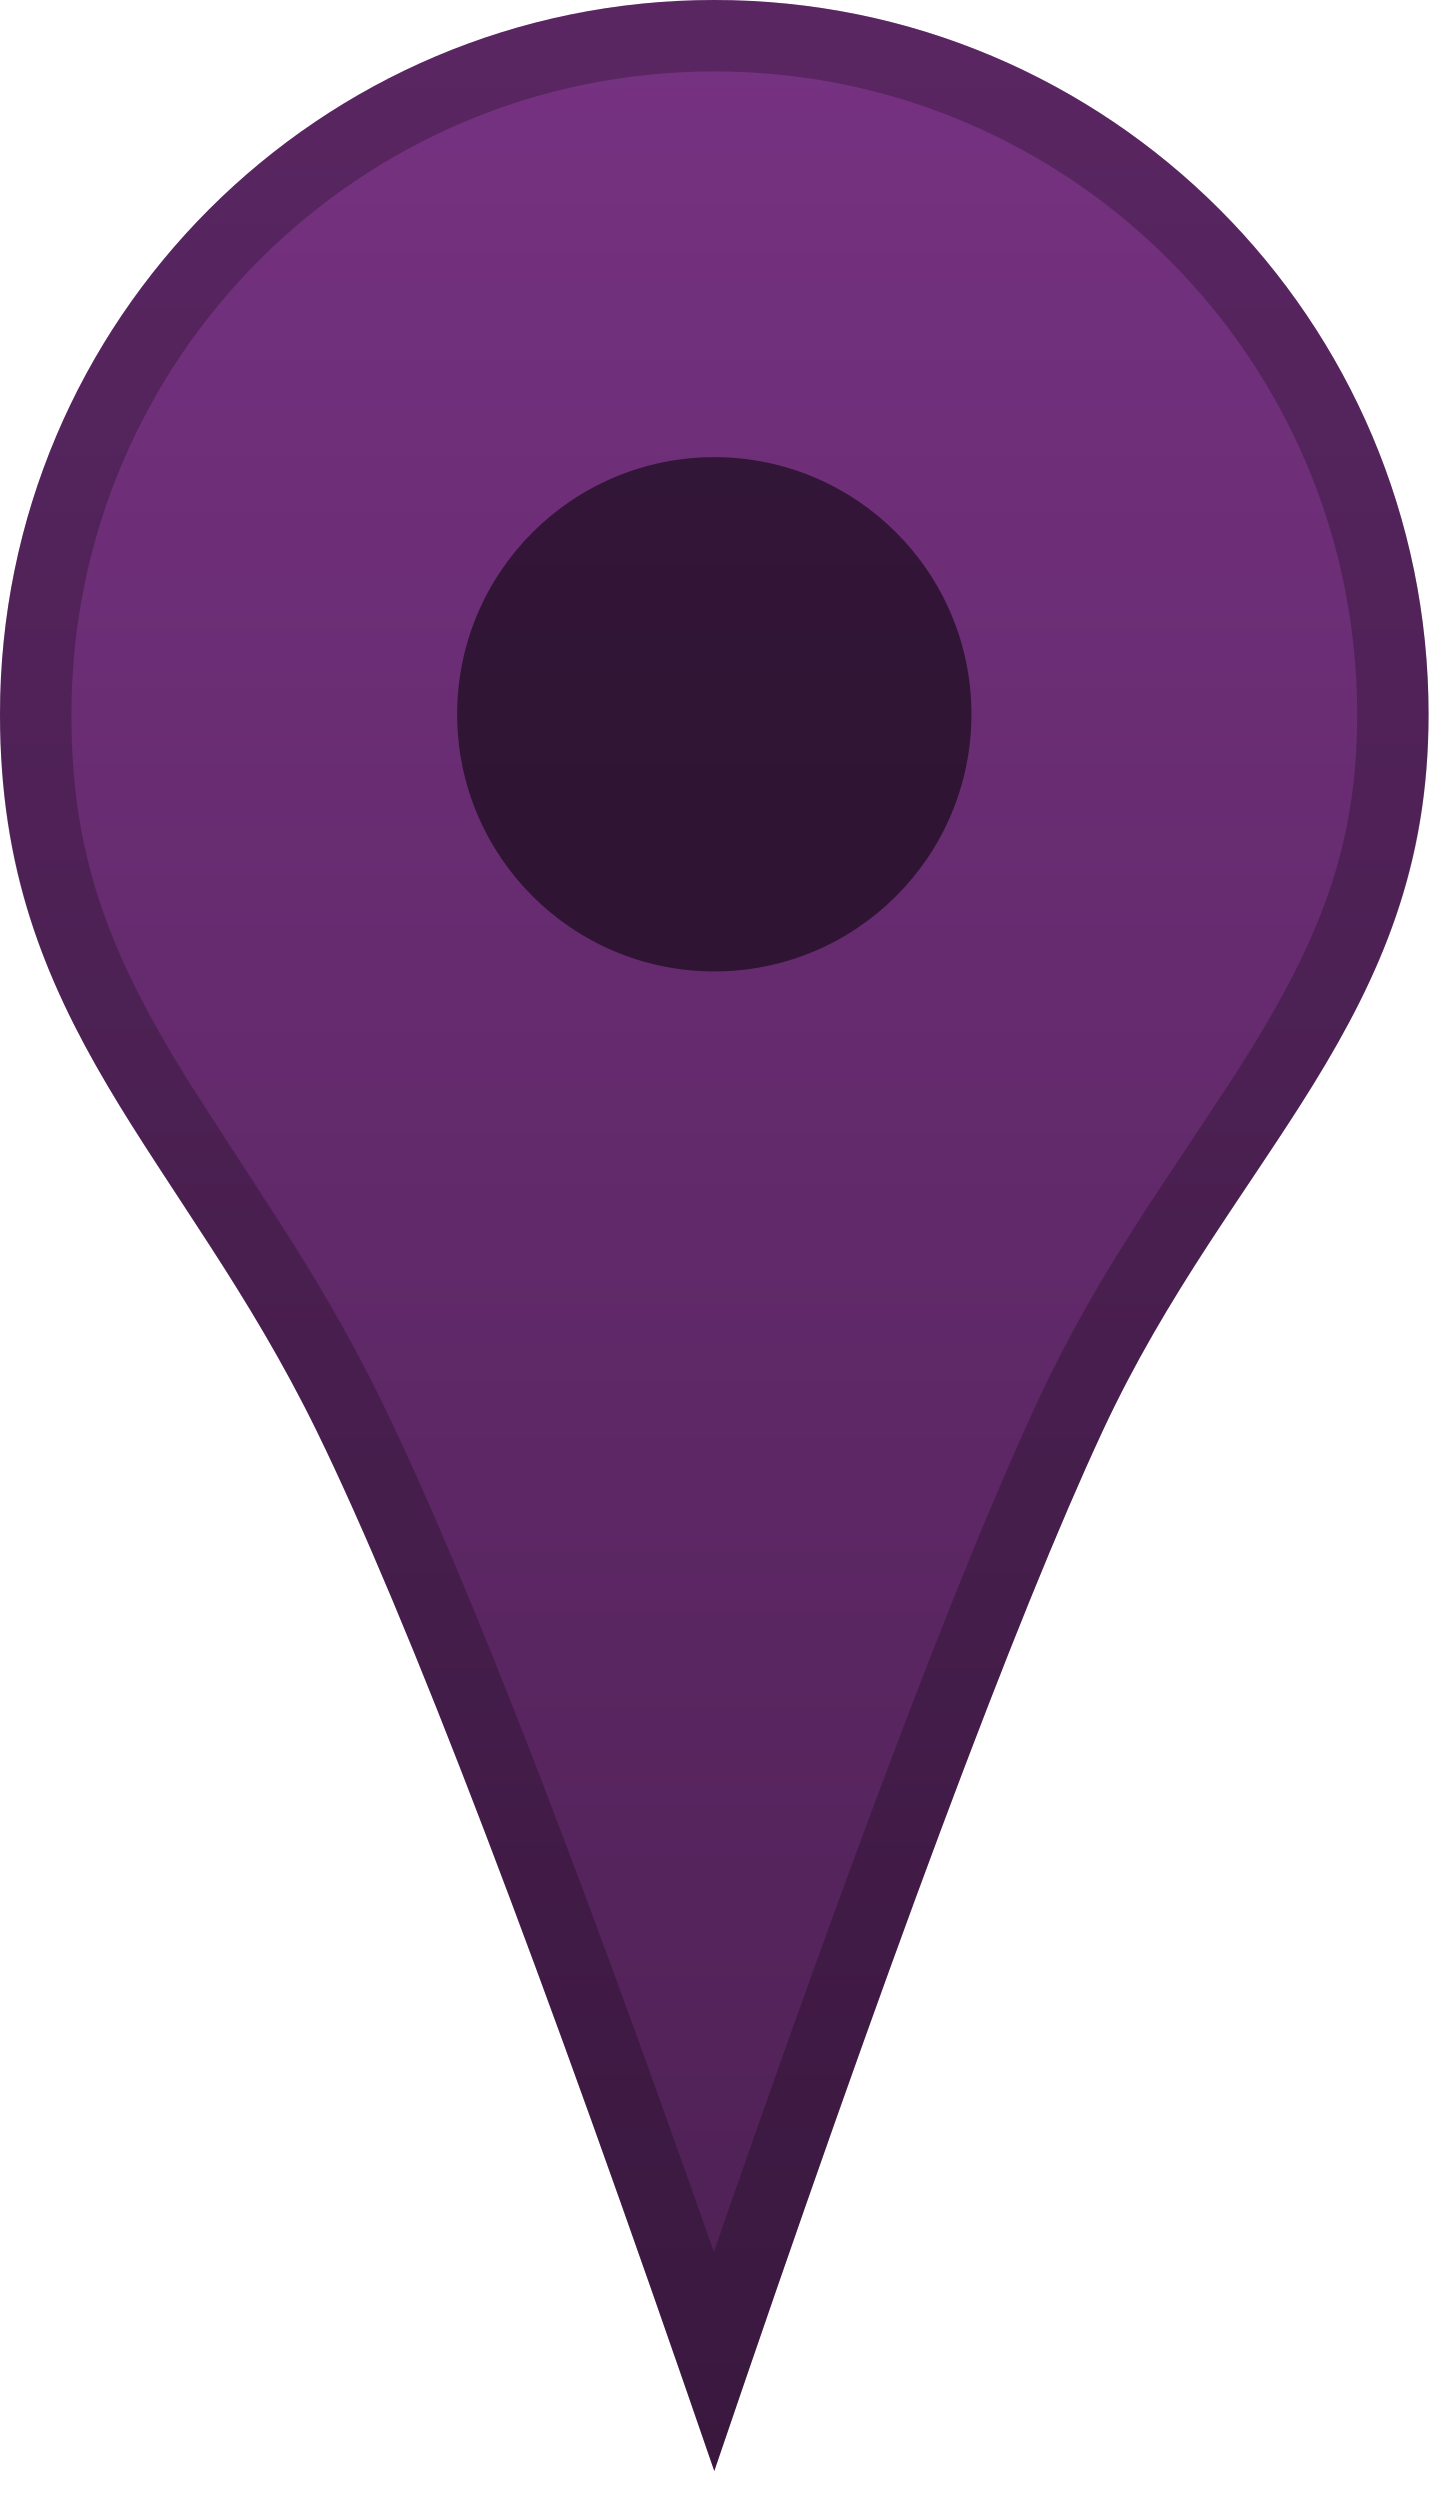
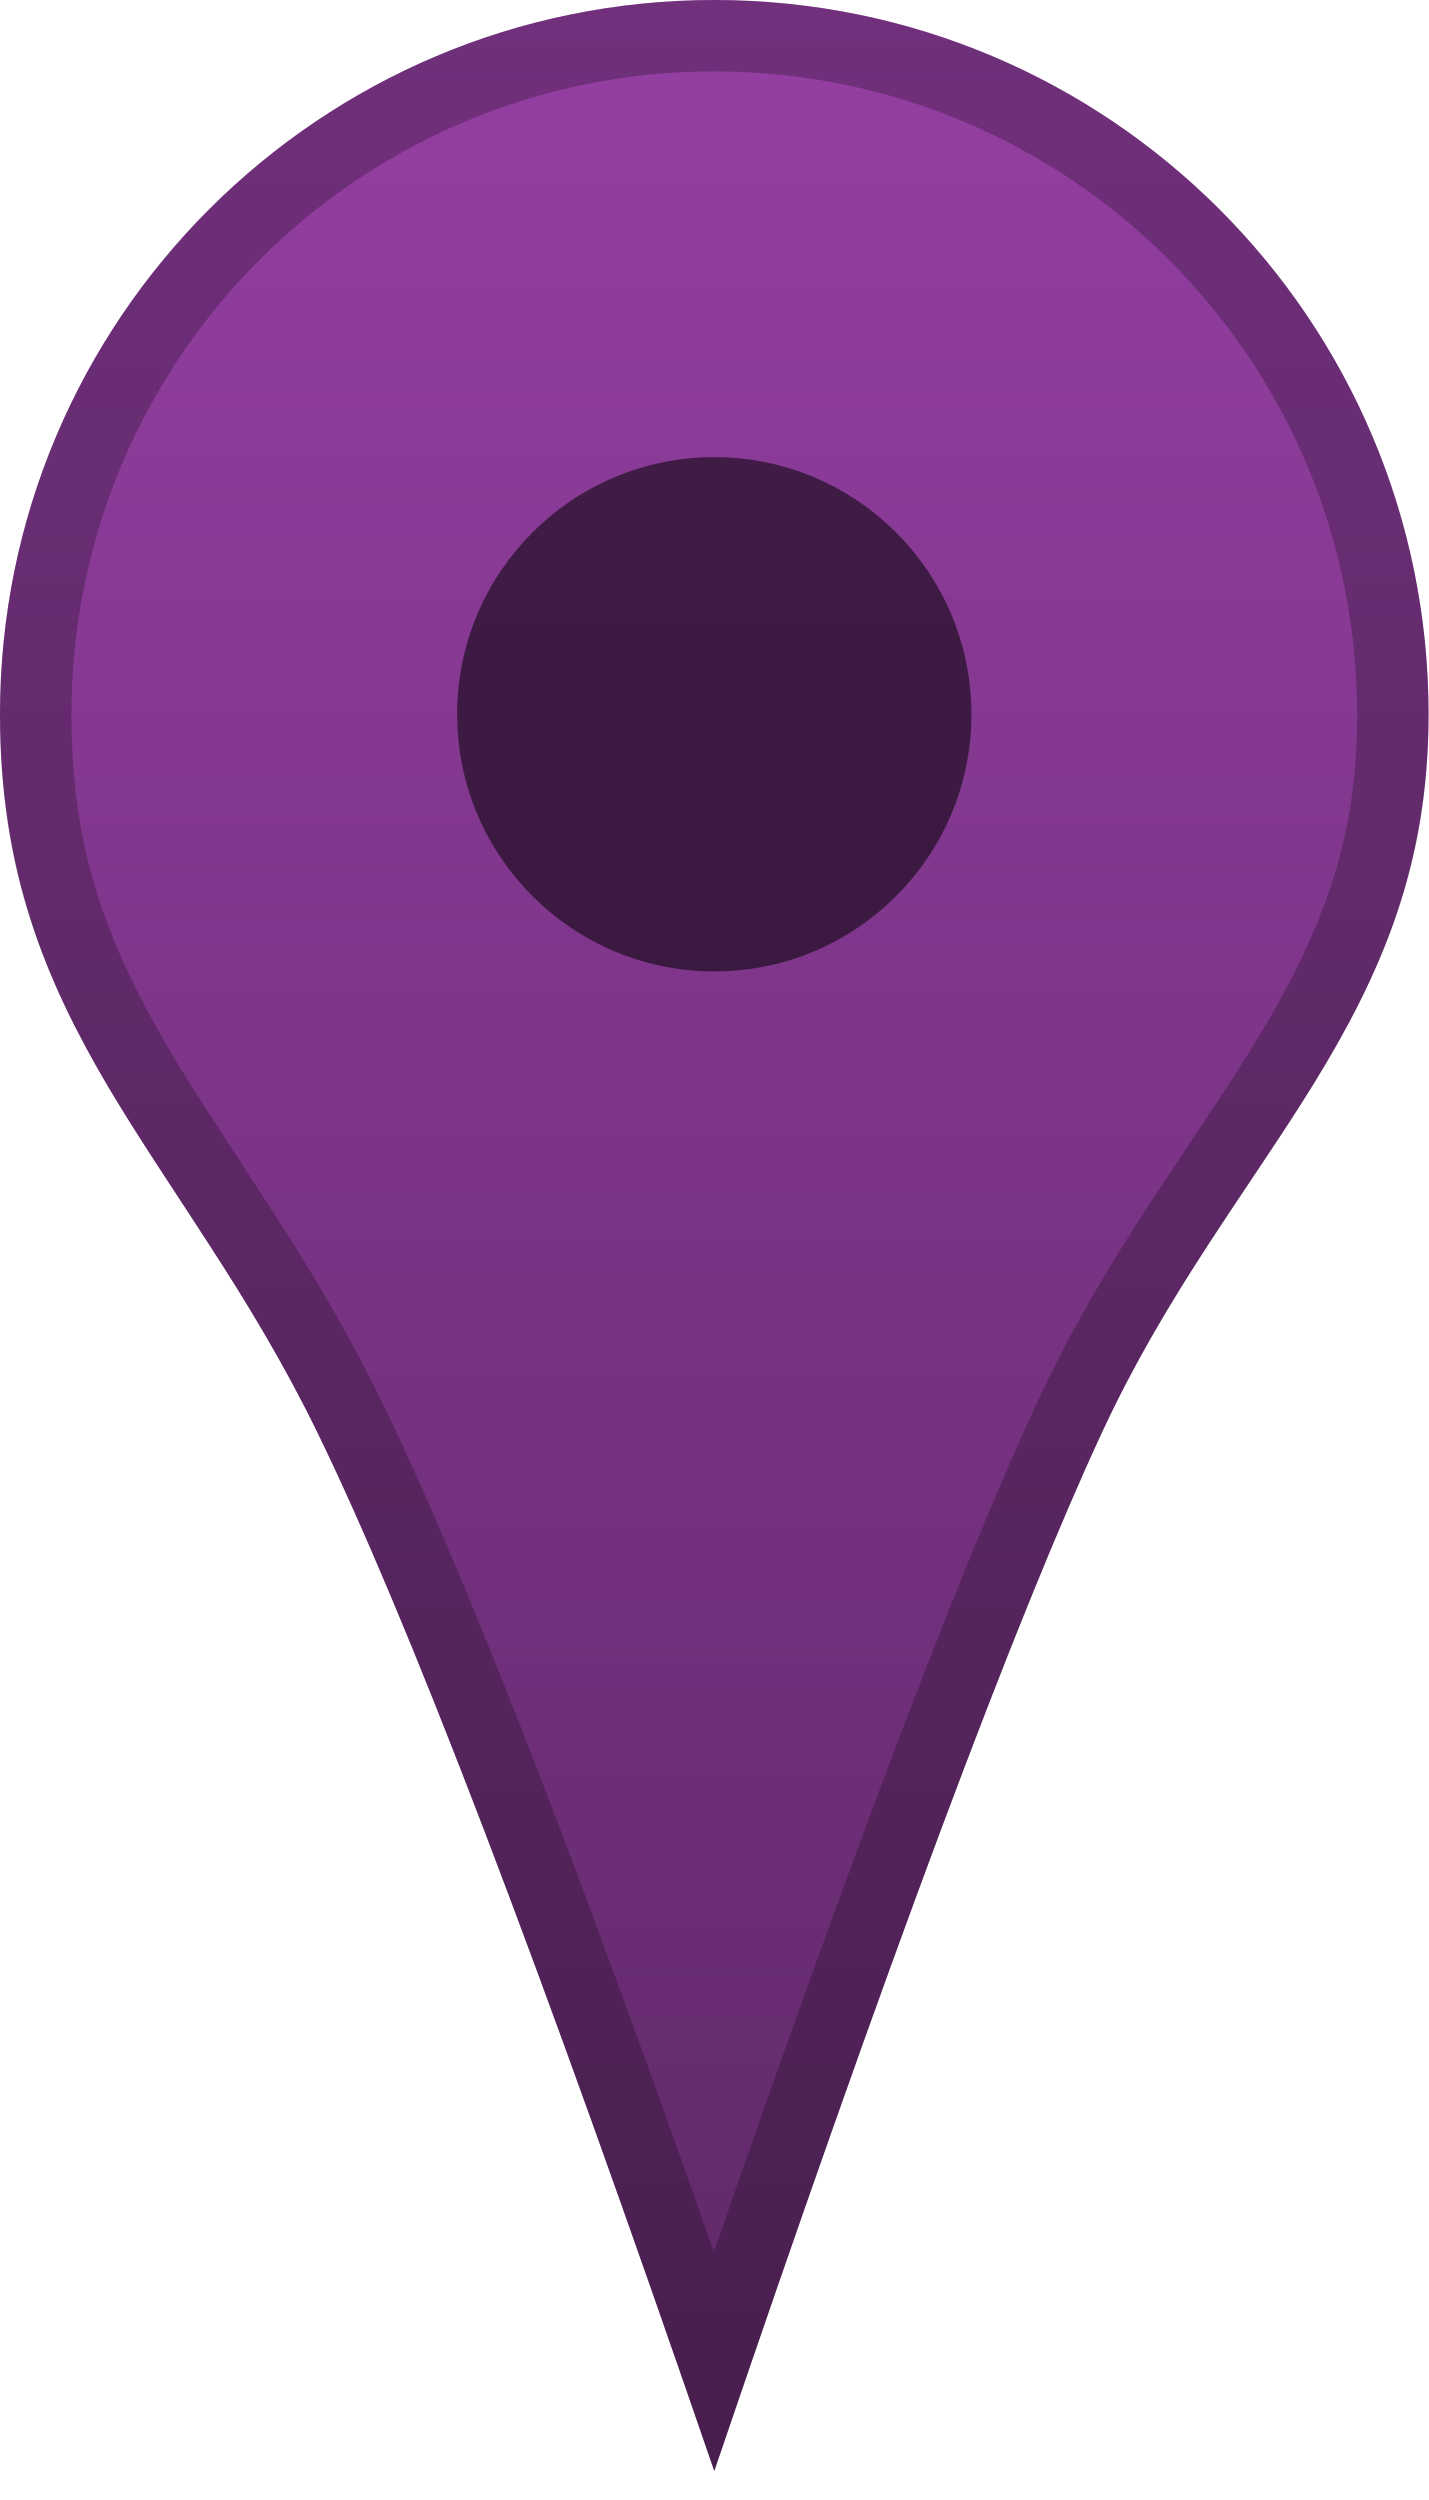
<svg xmlns="http://www.w3.org/2000/svg" xmlns:xlink="http://www.w3.org/1999/xlink" width="20" height="35" viewBox="0 0 20 35">
  <defs>
    <linearGradient x1="50%" y1="0%" x2="50%" y2="100%" id="a">
-       <stop stop-color="#763281" offset="0%" />
-       <stop stop-color="#4c2052" offset="100%" />
+       <stop stop-color="#943FA2" offset="0%" />
+       <stop stop-color="#5F2867" offset="100%" />
    </linearGradient>
    <path d="M10 34.596c2.412-7.1 4.223-11.95 5.433-14.553C17.247 16.14 20 14.287 20 10c0-5.523-4.477-10-10-10S0 4.477 0 10c0 4.371 2.532 6.142 4.438 10.043 1.27 2.601 3.124 7.452 5.562 14.553z" id="b" />
  </defs>
  <g fill="none" fill-rule="evenodd">
    <use fill="url(#a)" xlink:href="#b" />
    <path stroke-opacity=".243" stroke="#000" d="M9.997 33.055c2.184-6.368 3.843-10.773 4.982-13.223.42-.902.893-1.723 1.54-2.715.157-.24.994-1.493 1.217-1.84C18.975 13.344 19.5 11.927 19.5 10a9.5 9.5 0 0 0-19 0c0 2.012.507 3.462 1.695 5.372.23.37 1.228 1.892 1.484 2.3.471.753.857 1.434 1.208 2.152 1.198 2.452 2.9 6.858 5.11 13.231z" />
    <circle fill-opacity=".54" fill="#000" cx="10" cy="10" r="3.6" />
  </g>
</svg>
